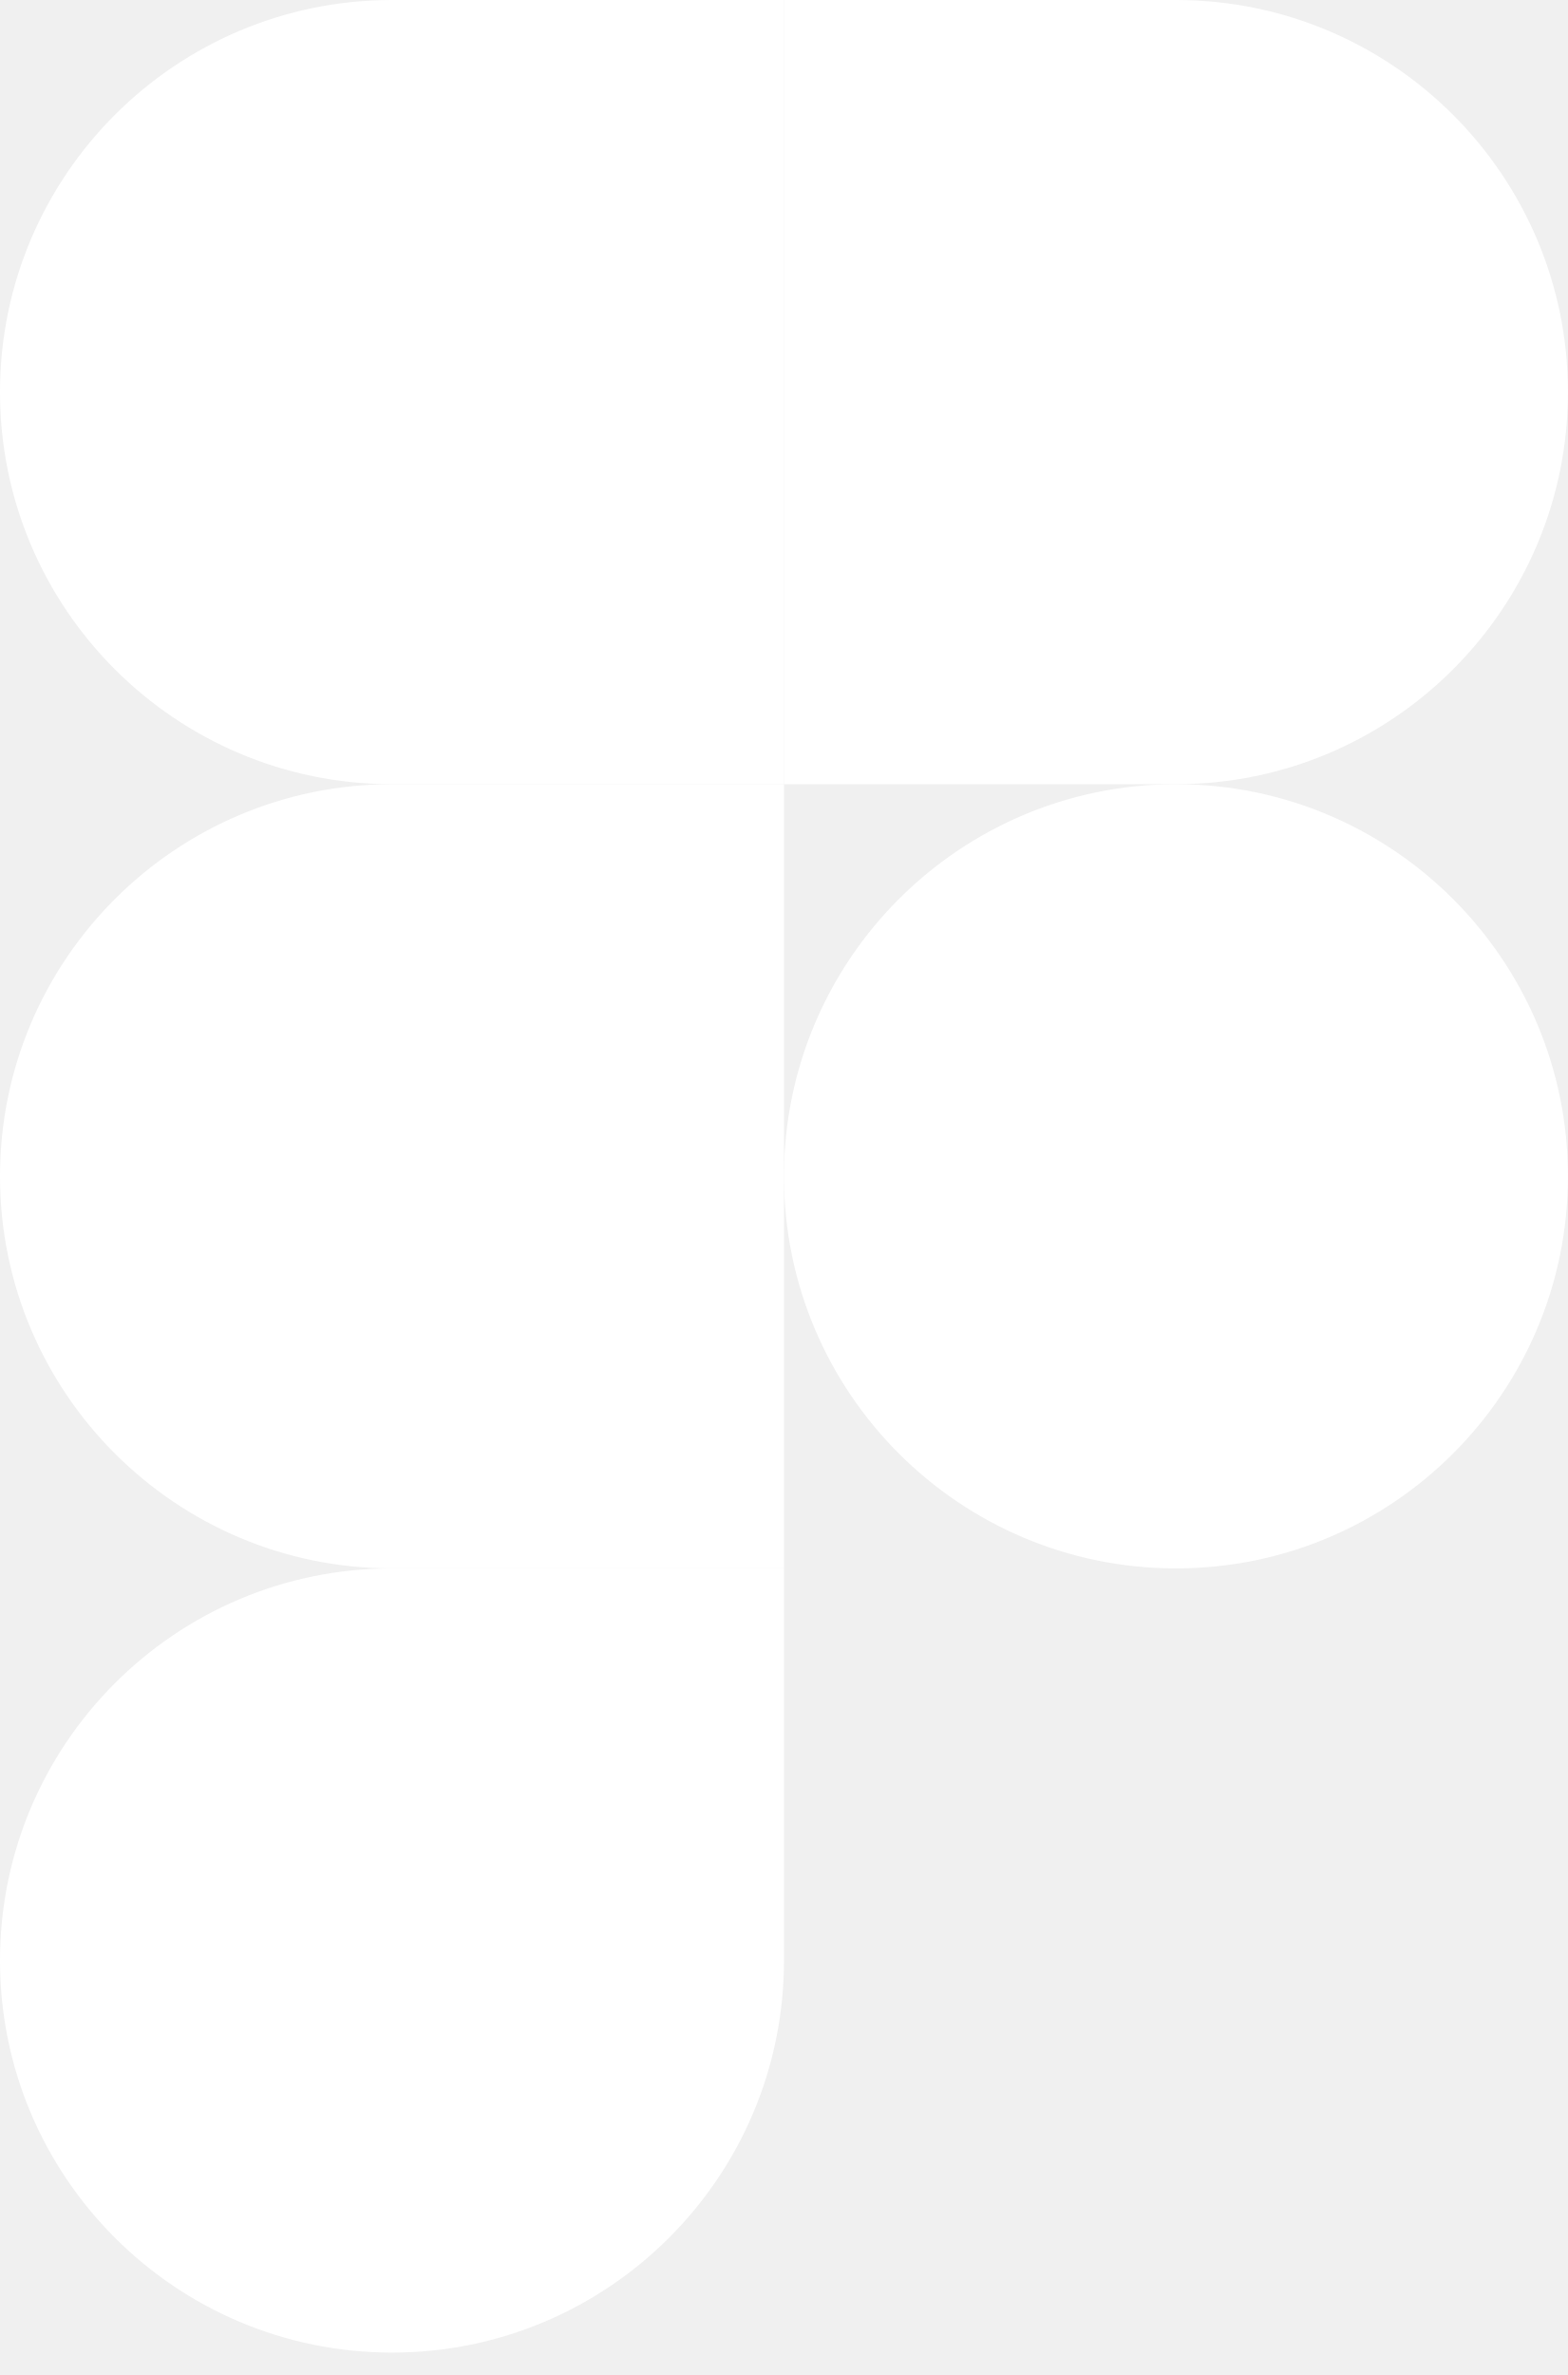
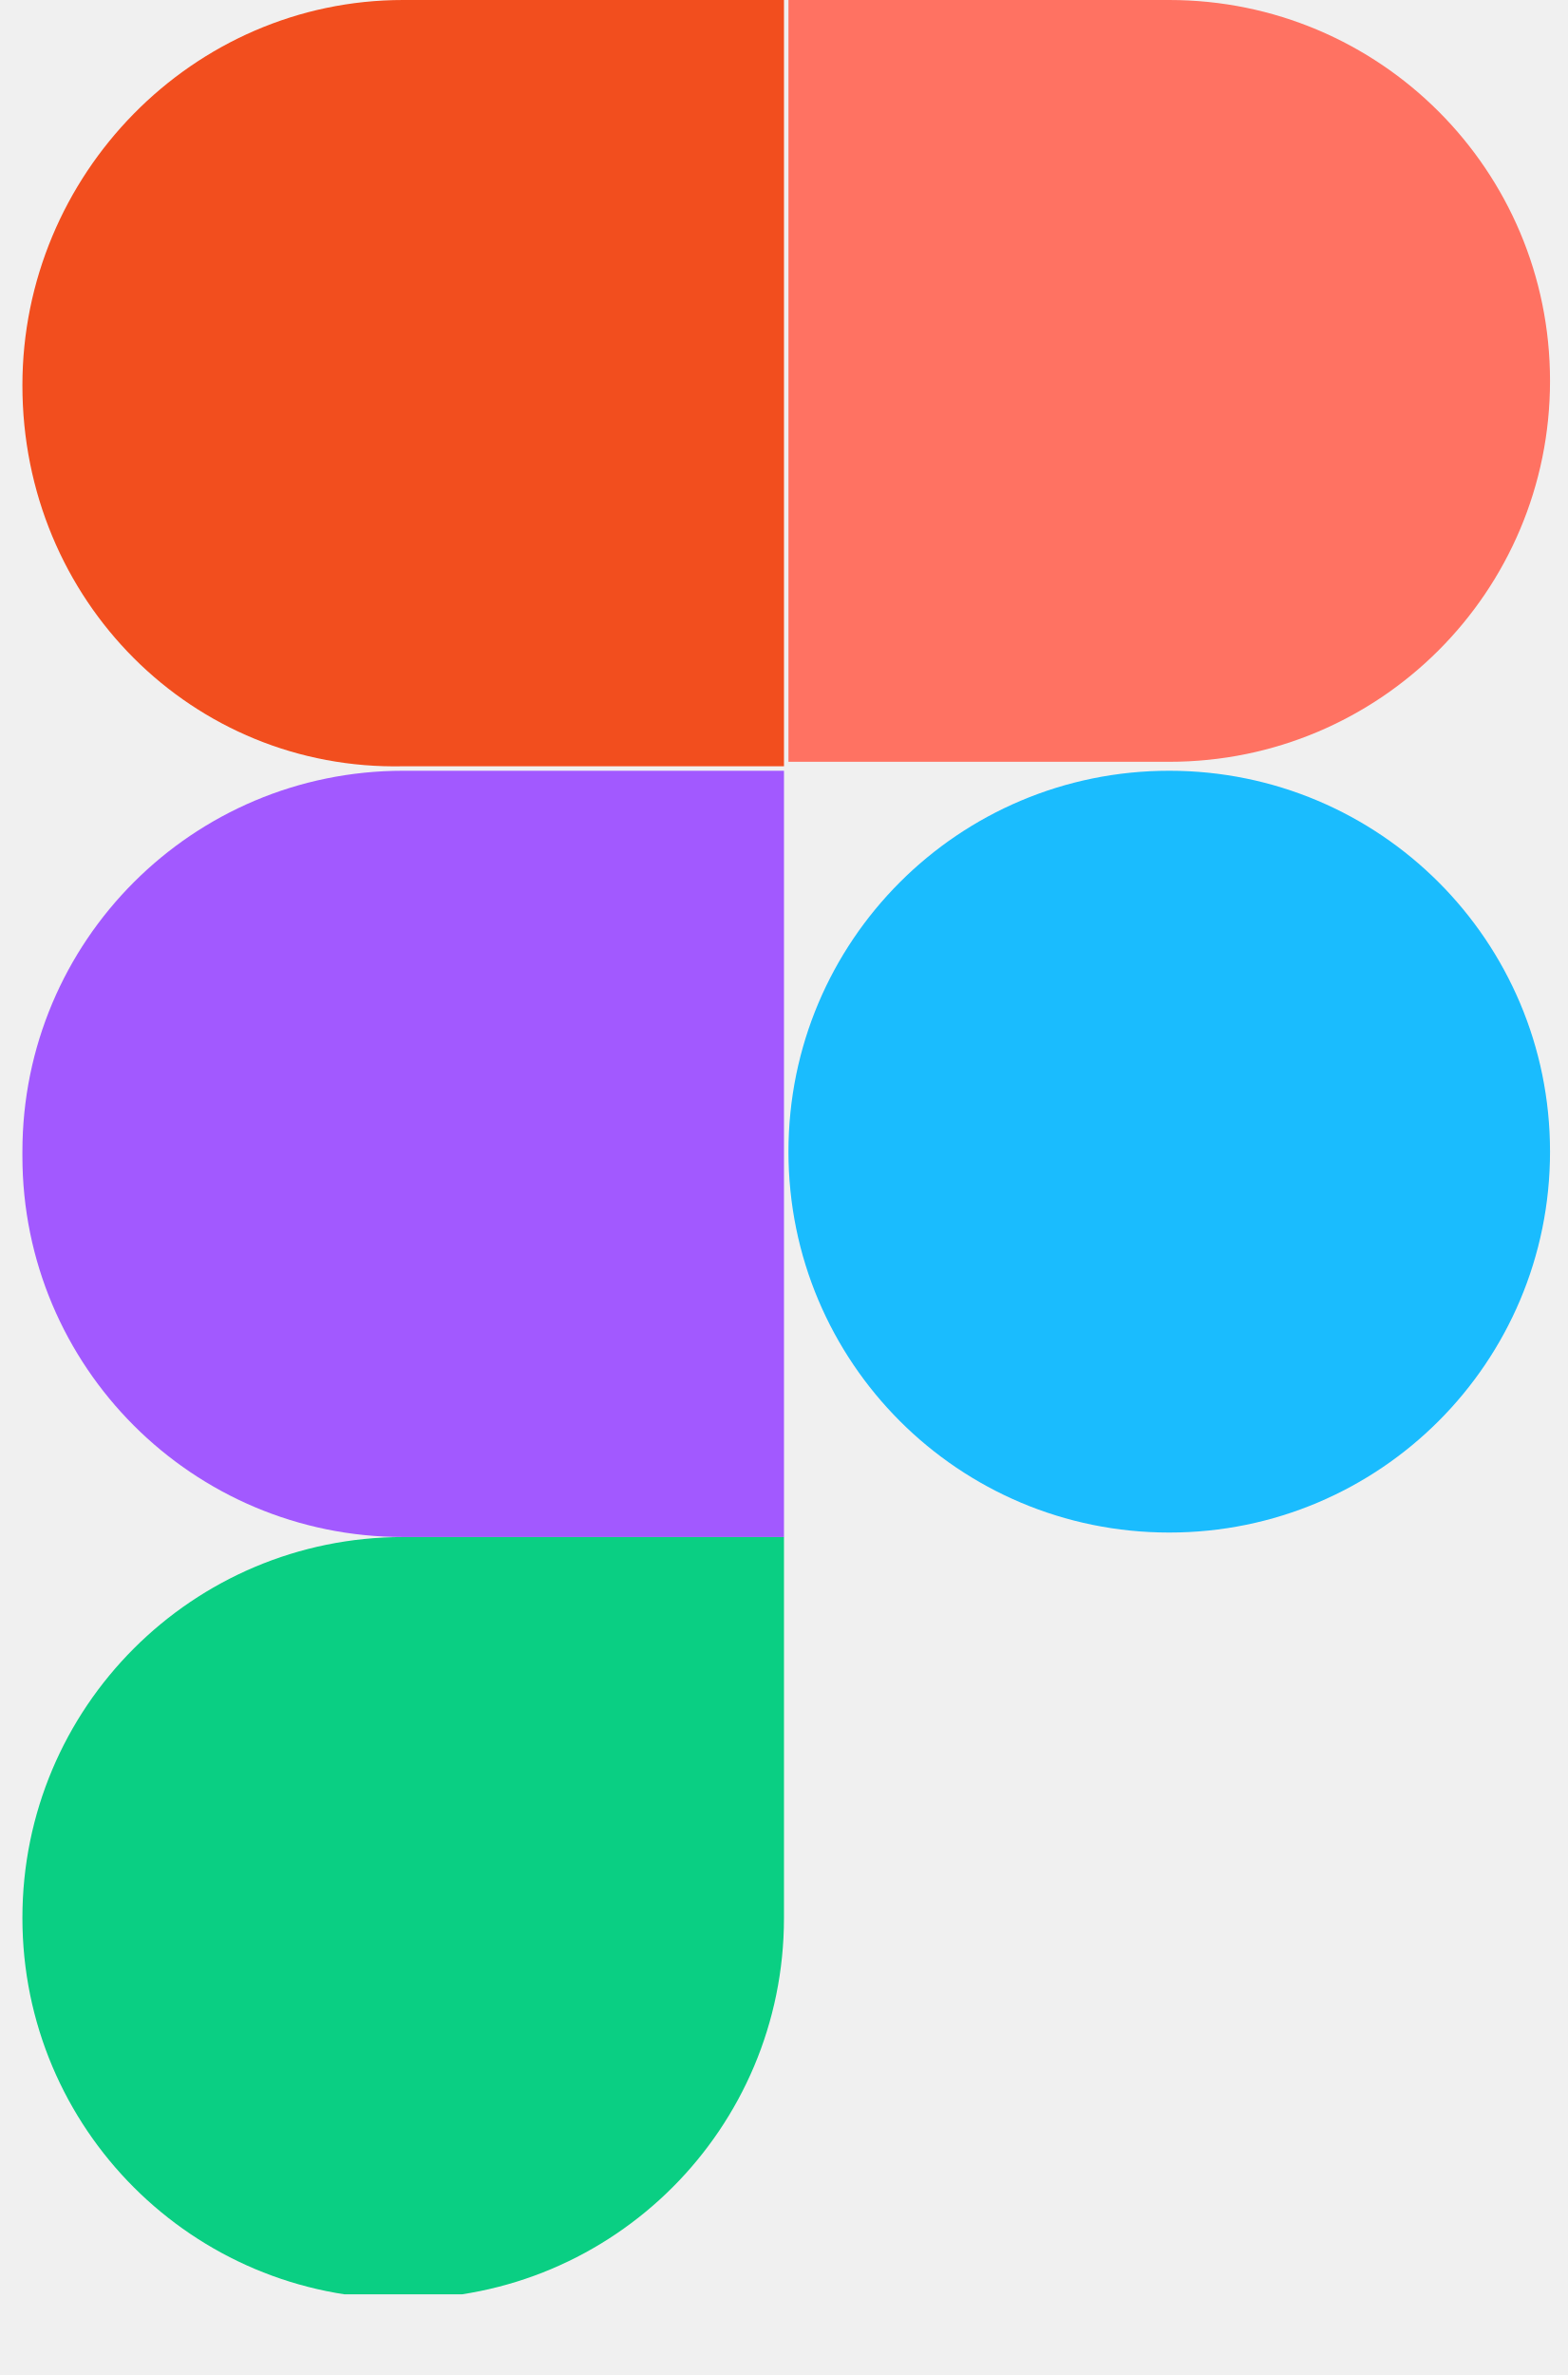
- <svg xmlns="http://www.w3.org/2000/svg" width="35px" height="53px" viewBox="0 0 35 53" version="1.1">
-   <g id="Page-1" stroke="none" stroke-width="1" fill="none" fill-rule="evenodd">
-     <g id="onepage_desktop" transform="translate(-510, -1846)" fill="#FFFFFF" fill-rule="nonzero">
-       <g id="HABILIDADES" transform="translate(249, 1248)">
-         <g id="card__habilidades-copy-9" transform="translate(241, 585)">
-           <g id="figma" transform="translate(20, 13)">
-             <path d="M8.75,52.5 C13.58,52.5 17.5,48.58 17.5,43.75 L17.5,35 L8.75,35 C3.92,35 0,38.92 0,43.75 C0,48.58 3.92,52.5 8.75,52.5 Z" id="Path" />
-             <path d="M0,26.25 C0,21.42 3.92,17.5 8.75,17.5 L17.5,17.5 L17.5,35 L8.75,35 C3.92,35 0,31.08 0,26.25 Z" id="Path" />
-             <path d="M0,8.75 C0,3.92 3.92,0 8.75,0 L17.5,0 L17.5,17.5 L8.75,17.5 C3.92,17.5 0,13.58 0,8.75 Z" id="Path" />
-             <path d="M17.5,0 L26.25,0 C31.08,0 35,3.92 35,8.75 C35,13.58 31.08,17.5 26.25,17.5 L17.5,17.5 L17.5,0 Z" id="Path" />
-             <path d="M35,26.25 C35,31.08 31.08,35 26.25,35 C21.42,35 17.5,31.08 17.5,26.25 C17.5,21.42 21.42,17.5 26.25,17.5 C31.08,17.5 35,21.42 35,26.25 Z" id="Path" />
-           </g>
-         </g>
-       </g>
+ <svg xmlns="http://www.w3.org/2000/svg" id="Capa_1" data-name="Capa 1" version="1.1" viewBox="0 0 35 53">
+   <defs>
+     <style>
+       .cls-1 {
+         fill: #f24e1e;
+       }
+ 
+       .cls-1, .cls-2, .cls-3, .cls-4, .cls-5, .cls-6 {
+         stroke-width: 0px;
+       }
+ 
+       .cls-7 {
+         clip-path: url(#clippath);
+       }
+ 
+       .cls-2 {
+         fill: none;
+       }
+ 
+       .cls-3 {
+         fill: #ff7262;
+       }
+ 
+       .cls-4 {
+         fill: #a259ff;
+       }
+ 
+       .cls-5 {
+         fill: #1abcfe;
+       }
+ 
+       .cls-6 {
+         fill: #0acf83;
+       }
+     </style>
+     <clipPath id="clippath">
+       <rect class="cls-2" x=".5" y="0" width="34.2" height="51.2" />
+     </clipPath>
+   </defs>
+   <g class="cls-7">
+     <g>
+       <path class="cls-6" d="M9,51.3c4.7,0,8.5-3.8,8.5-8.5v-8.5h-8.5c-4.7,0-8.5,3.8-8.5,8.5s3.8,8.5,8.5,8.5Z" />
+       <path class="cls-4" d="M.5,25.7c0-4.7,3.8-8.5,8.5-8.5h8.5v17.1h-8.5c-4.7,0-8.5-3.8-8.5-8.5Z" />
+       <path class="cls-1" d="M.5,8.6C.5,3.9,4.3,0,9,0h8.5v17.1h-8.5C4.3,17.2.5,13.4.5,8.6Z" />
+       <path class="cls-3" d="M17.6,0h8.5c4.7,0,8.5,3.8,8.5,8.5s-3.8,8.5-8.5,8.5h-8.5V0Z" />
+       <path class="cls-5" d="M34.6,25.7c0,4.7-3.8,8.5-8.5,8.5s-8.5-3.8-8.5-8.5,3.8-8.5,8.5-8.5,8.5,3.8,8.5,8.5Z" />
    </g>
  </g>
</svg>
